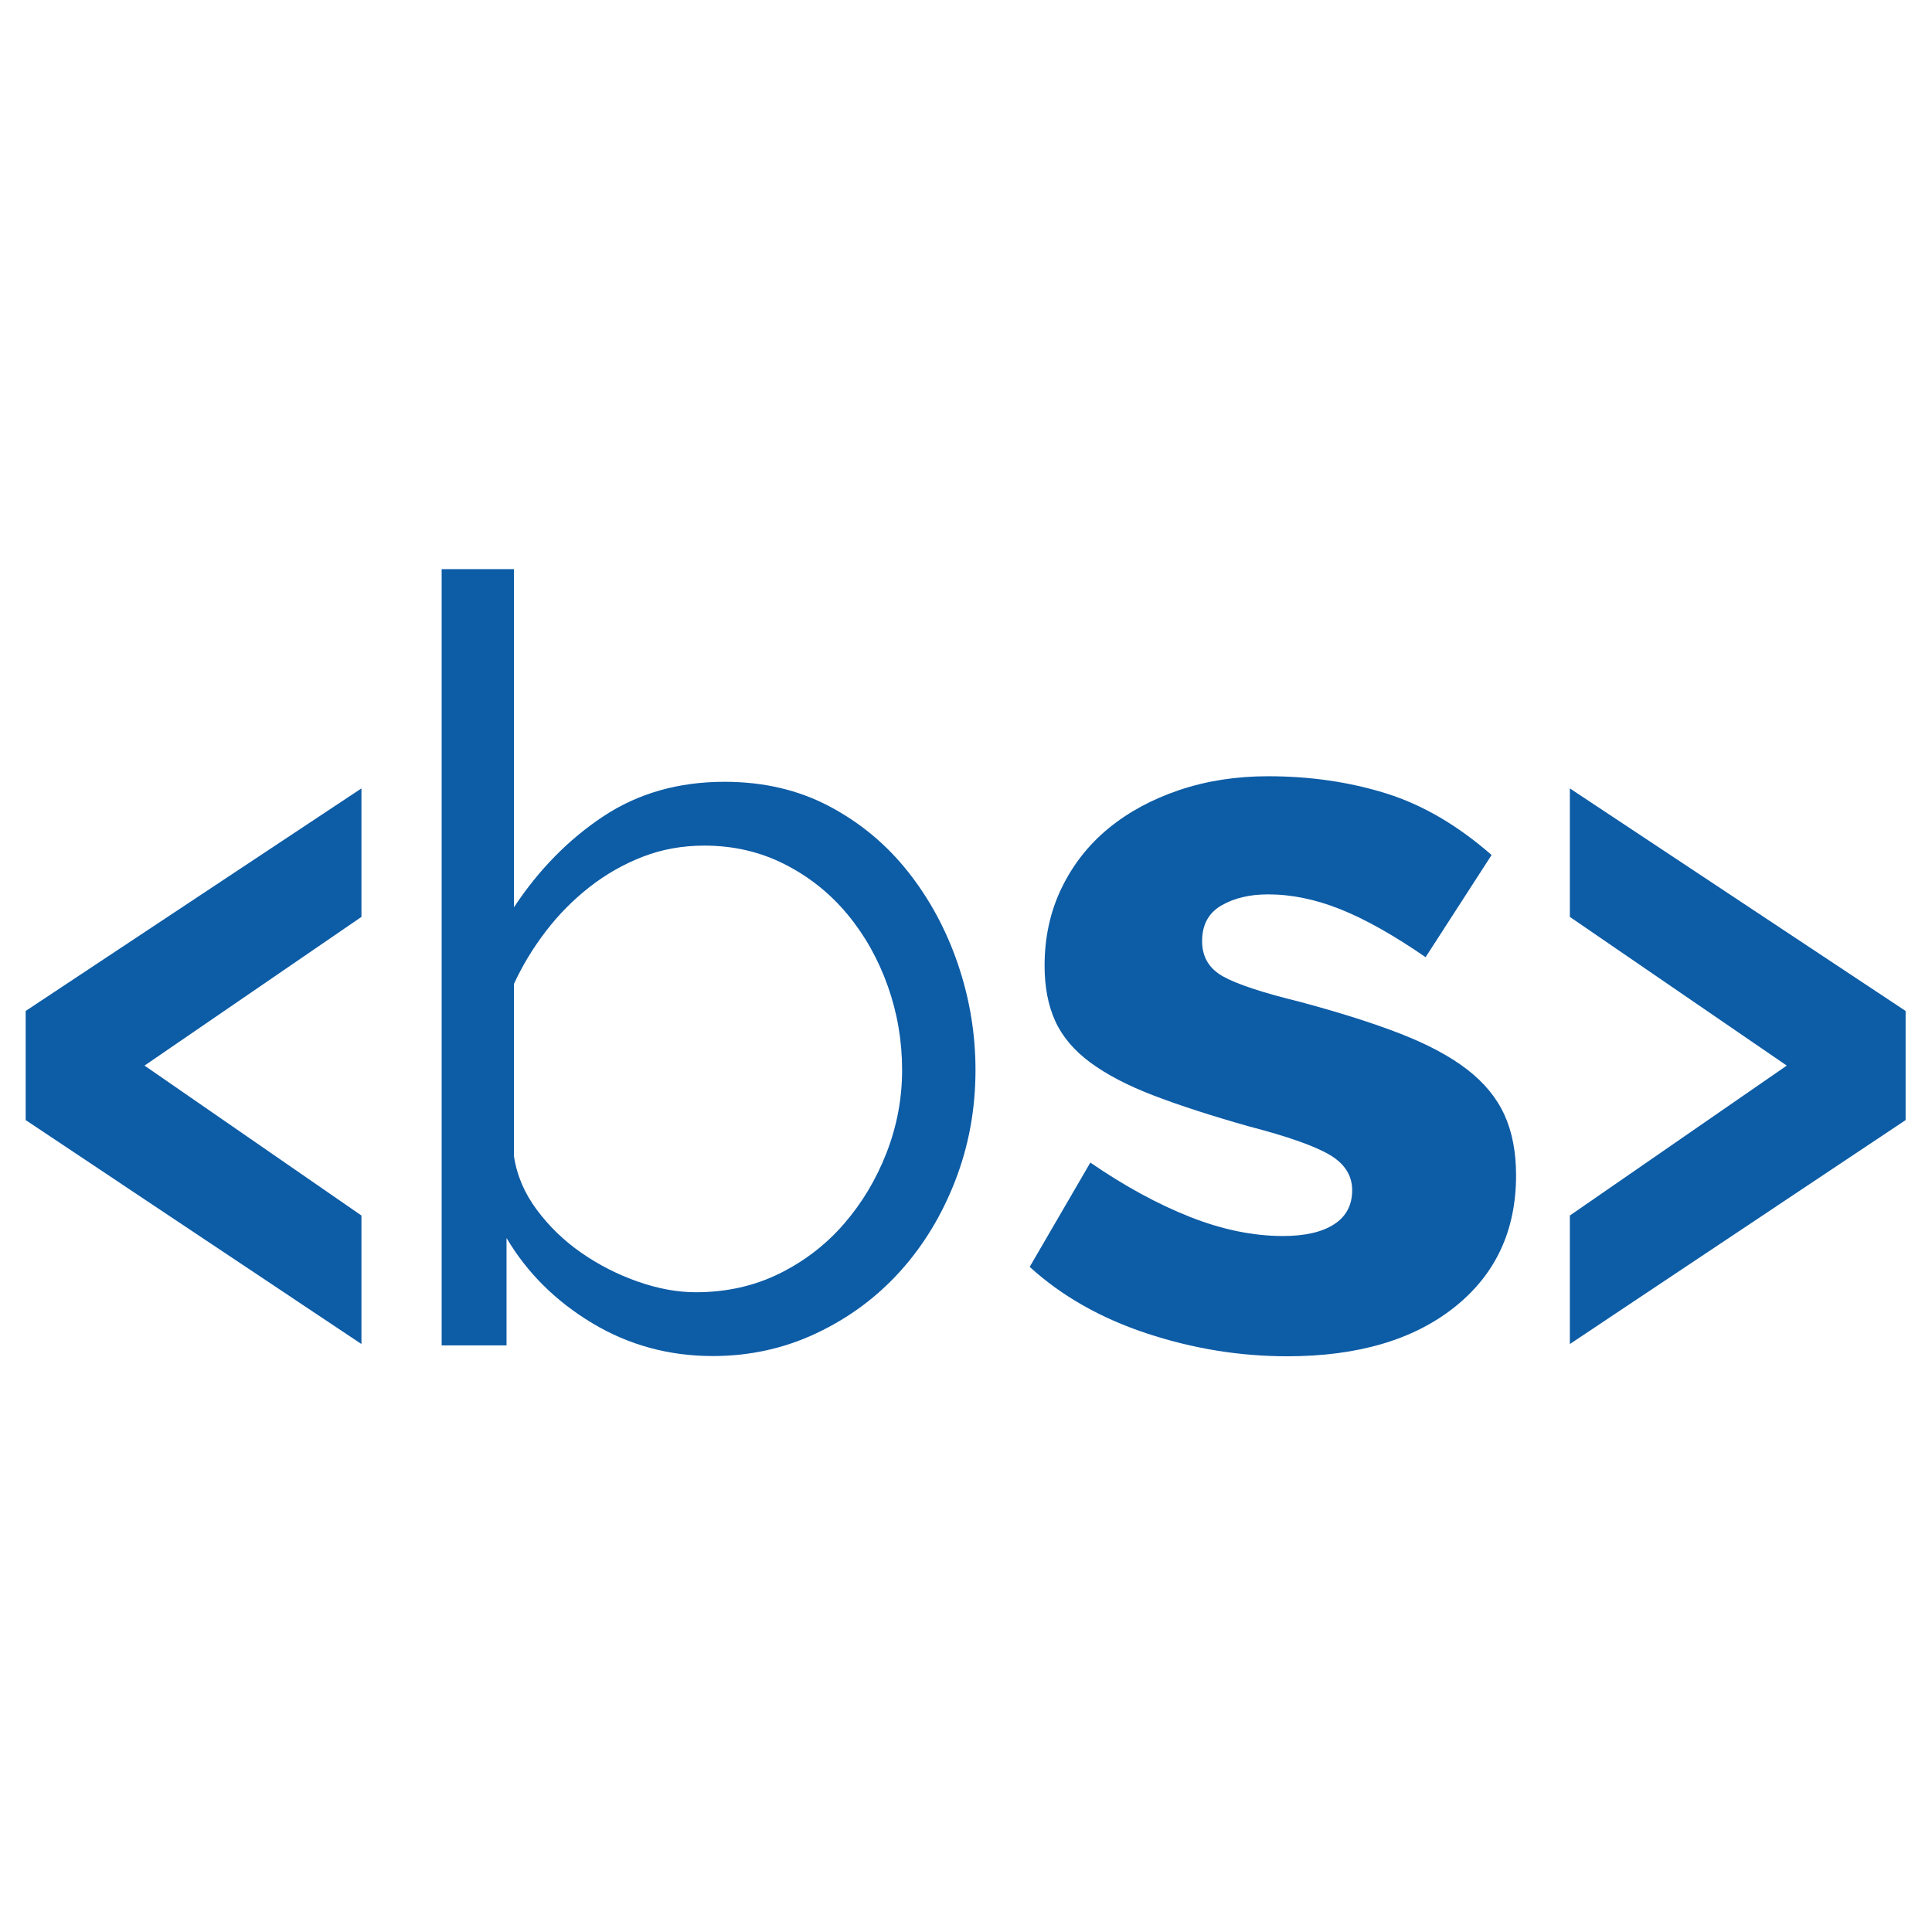
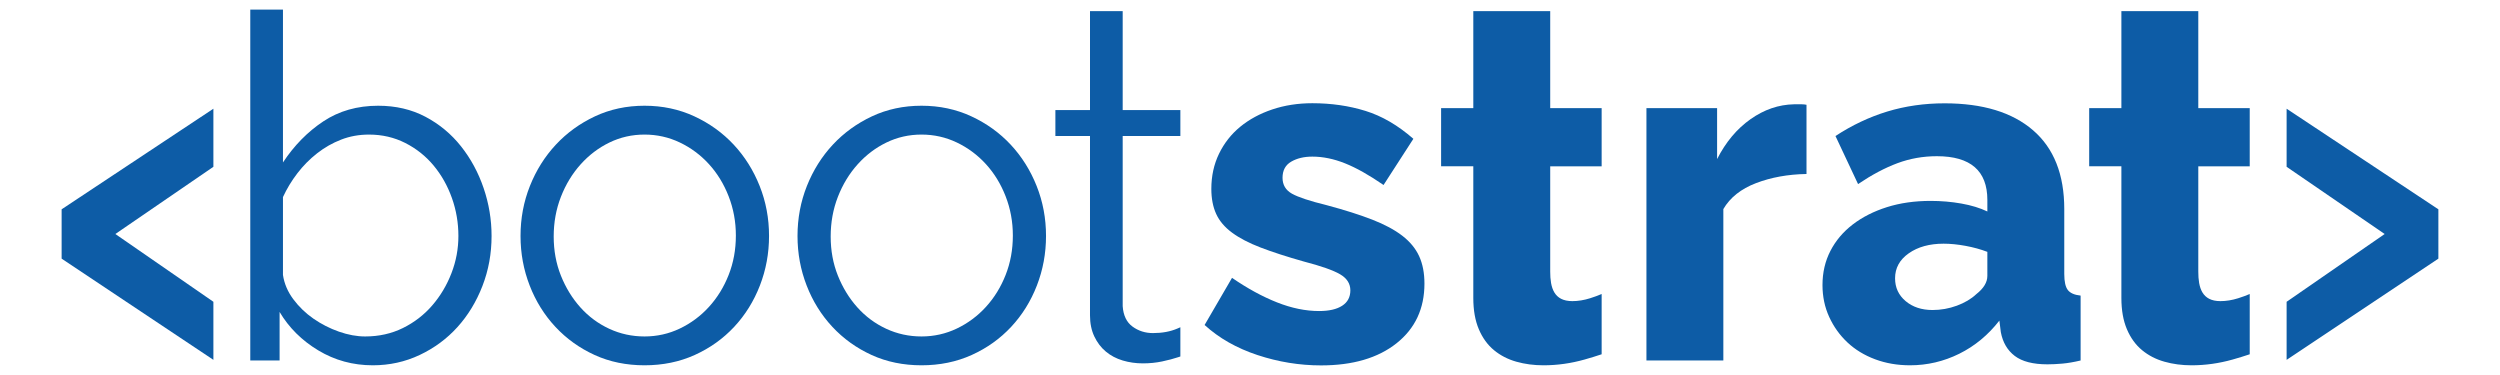
- <svg xmlns="http://www.w3.org/2000/svg" version="1.1" id="Capa_1" x="0px" y="0px" width="300px" height="300px" viewBox="0 0 300 300" enable-background="new 0 0 300 300" xml:space="preserve">
+ <svg xmlns="http://www.w3.org/2000/svg" version="1.1" id="Capa_1" x="0px" y="0px" width="800px" height="120px" viewBox="0 0 800 120" enable-background="new 0 0 800 120" xml:space="preserve">
  <g>
-     <path fill="#0D5CA6" d="M108.045,200.659c4.734,0,9.054-0.964,12.962-2.89c3.909-1.926,7.266-4.513,10.073-7.761   c2.807-3.247,5.008-6.935,6.605-11.063c1.596-4.128,2.394-8.394,2.394-12.798c0-4.513-0.743-8.861-2.229-13.045   c-1.486-4.183-3.578-7.899-6.275-11.146c-2.697-3.247-5.944-5.834-9.743-7.761c-3.798-1.926-7.954-2.889-12.467-2.889   c-3.413,0-6.605,0.578-9.577,1.734c-2.973,1.155-5.724,2.725-8.256,4.707c-2.532,1.982-4.789,4.265-6.77,6.852   c-1.981,2.587-3.633,5.311-4.954,8.174v26.75c0.441,2.972,1.624,5.752,3.55,8.339c1.926,2.587,4.239,4.816,6.935,6.687   c2.698,1.872,5.615,3.358,8.752,4.459C102.183,200.107,105.183,200.659,108.045,200.659 M110.687,210.566   c-6.824,0-13.072-1.707-18.741-5.119c-5.67-3.412-10.1-7.815-13.292-13.21v16.678H68.58V88.372h11.228v52.511   c3.853-5.835,8.476-10.541,13.871-14.118c5.394-3.578,11.669-5.367,18.824-5.367c6.055,0,11.476,1.266,16.265,3.798   c4.789,2.532,8.863,5.917,12.22,10.156c3.357,4.238,5.944,9.027,7.761,14.365c1.816,5.339,2.725,10.816,2.725,16.43   c0,6.055-1.046,11.779-3.137,17.174c-2.092,5.394-4.954,10.1-8.587,14.119c-3.633,4.018-7.954,7.21-12.963,9.577   C121.779,209.383,116.412,210.566,110.687,210.566z" />
-     <path fill="#0D5CA6" d="M199.881,210.602c-7.382,0-14.653-1.185-21.814-3.553c-7.162-2.369-13.221-5.812-18.178-10.329l9.42-16.195   c5.288,3.636,10.439,6.445,15.452,8.428c5.013,1.984,9.833,2.975,14.46,2.975c3.415,0,6.059-0.607,7.933-1.818   c1.873-1.212,2.81-2.974,2.81-5.288c0-2.313-1.185-4.158-3.554-5.536c-2.368-1.377-6.528-2.837-12.477-4.38   c-5.839-1.653-10.769-3.25-14.79-4.793c-4.022-1.542-7.299-3.25-9.833-5.123c-2.534-1.872-4.352-4.021-5.454-6.444   c-1.102-2.424-1.653-5.289-1.653-8.594c0-4.407,0.882-8.428,2.644-12.064c1.763-3.636,4.187-6.72,7.272-9.255   c3.085-2.534,6.748-4.518,10.99-5.95c4.242-1.431,8.842-2.148,13.8-2.148c6.5,0,12.587,0.881,18.261,2.644   c5.674,1.763,11.155,4.958,16.443,9.585l-10.246,15.865c-4.958-3.415-9.365-5.895-13.221-7.437   c-3.856-1.542-7.602-2.314-11.237-2.314c-2.865,0-5.288,0.578-7.272,1.735c-1.984,1.157-2.975,3.002-2.975,5.536   c0,2.424,1.074,4.242,3.223,5.454c2.148,1.212,6.142,2.534,11.981,3.966c6.17,1.653,11.376,3.305,15.617,4.958   c4.242,1.653,7.685,3.498,10.329,5.536c2.644,2.039,4.572,4.38,5.784,7.024c1.212,2.644,1.818,5.784,1.818,9.42   c0,8.593-3.195,15.424-9.586,20.492C219.437,208.068,210.788,210.602,199.881,210.602" />
-     <polygon fill="#0D5CA6" points="3.987,173.926 56.124,208.699 56.124,188.747 22.44,165.465 56.124,142.375 56.124,122.423    3.987,156.98  " />
-     <polygon fill="#0D5CA6" points="295.902,173.926 243.766,208.699 243.766,188.747 277.449,165.465 243.766,142.375    243.766,122.423 295.902,156.98  " />
+     <path fill="#0D5CA6" d="M618.418,99.205c2.666,0,5.255-0.461,7.768-1.384c2.513-0.923,4.589-2.154,6.229-3.692   c2.359-1.846,3.538-3.794,3.538-5.845v-7.69c-2.153-0.821-4.486-1.461-6.998-1.923c-2.512-0.461-4.845-0.692-6.998-0.692   c-4.512,0-8.228,1.026-11.151,3.077c-2.923,2.05-4.384,4.717-4.384,7.998c0,2.974,1.128,5.409,3.384,7.306   C612.061,98.257,614.932,99.205,618.418,99.205 M611.189,116.894c-3.999,0-7.716-0.641-11.151-1.923   c-3.436-1.282-6.384-3.076-8.845-5.384c-2.461-2.307-4.409-5.025-5.844-8.152c-1.436-3.128-2.153-6.536-2.153-10.228   c0-4,0.846-7.64,2.538-10.921c1.692-3.282,4.076-6.101,7.152-8.46c3.077-2.358,6.717-4.204,10.921-5.537   c4.204-1.333,8.87-2,13.997-2c3.384,0,6.665,0.282,9.845,0.846c3.179,0.564,5.947,1.41,8.306,2.538v-3.691   c0-9.332-5.384-13.997-16.15-13.997c-4.409,0-8.614,0.743-12.613,2.23c-3.999,1.486-8.203,3.716-12.613,6.69l-7.229-15.381   c5.332-3.487,10.869-6.101,16.612-7.845c5.742-1.743,11.844-2.615,18.304-2.615c12.203,0,21.636,2.872,28.302,8.614   c6.665,5.742,9.998,14.151,9.998,25.225V87.67c0,2.46,0.385,4.178,1.154,5.153c0.769,0.974,2.127,1.563,4.076,1.768v20.765   c-2.153,0.512-4.102,0.846-5.845,1c-1.743,0.154-3.333,0.23-4.769,0.23c-4.614,0-8.101-0.897-10.459-2.691   c-2.358-1.794-3.845-4.333-4.461-7.614l-0.461-3.692c-3.59,4.614-7.871,8.152-12.844,10.613   C621.982,115.664,616.726,116.894,611.189,116.894z" />
+     <path fill="#0D5CA6" d="M377.717,114.071l-0.615,0.208c-1.538,0.513-3.284,0.975-5.232,1.385c-1.947,0.41-3.999,0.615-6.152,0.615   c-2.257,0-4.409-0.309-6.458-0.923c-2.052-0.615-3.847-1.564-5.385-2.845c-1.538-1.281-2.77-2.897-3.691-4.845   c-0.923-1.947-1.385-4.204-1.385-6.767V43.526h-11.075v-8.307H348.8V3.555h10.46v31.663h18.457v8.307H359.26v54.449   c0.204,2.975,1.255,5.154,3.151,6.536c1.896,1.386,4.078,2.078,6.536,2.078c2.975,0,5.59-0.488,7.846-1.464l0.924-0.403V114.071z" />
+     <path fill="#0D5CA6" d="M578.08,55.677c-5.947,0.102-11.331,1.077-16.15,2.922c-4.819,1.846-8.307,4.614-10.46,8.306v48.451h-24.61   V34.604h22.611v16.304c2.769-5.435,6.332-9.69,10.69-12.767c4.359-3.077,8.998-4.666,13.92-4.769c1.128,0,1.948,0,2.461,0   c0.513,0,1.025,0.051,1.538,0.155V55.677z" />
+     <path fill="#0D5CA6" d="M265.817,75.672c0,4.512,0.769,8.691,2.308,12.536c1.538,3.845,3.614,7.229,6.229,10.152   c2.615,2.922,5.691,5.204,9.229,6.845c3.538,1.64,7.307,2.461,11.305,2.461s7.767-0.846,11.305-2.538   c3.538-1.692,6.64-3.999,9.305-6.921c2.667-2.922,4.769-6.332,6.306-10.229c1.538-3.897,2.308-8.101,2.308-12.613   c0-4.409-0.769-8.587-2.308-12.536c-1.538-3.948-3.64-7.383-6.306-10.305c-2.665-2.923-5.767-5.23-9.305-6.922   c-3.538-1.692-7.307-2.538-11.305-2.538s-7.742,0.846-11.228,2.538c-3.487,1.692-6.563,4.025-9.229,6.998   c-2.666,2.974-4.769,6.435-6.306,10.383C266.587,66.931,265.817,71.16,265.817,75.672 M294.888,116.894   c-5.845,0-11.178-1.102-15.997-3.307c-4.819-2.205-8.998-5.204-12.536-8.999c-3.538-3.794-6.281-8.203-8.229-13.228   c-1.948-5.025-2.922-10.305-2.922-15.843c0-5.64,0.999-10.972,2.999-15.996c2-5.025,4.769-9.434,8.306-13.228   c3.538-3.795,7.717-6.82,12.537-9.075c4.819-2.256,10.1-3.384,15.842-3.384s11.049,1.128,15.92,3.384   c4.87,2.256,9.075,5.281,12.613,9.075c3.537,3.794,6.306,8.203,8.306,13.228c1.999,5.025,2.999,10.357,2.999,15.996   c0,5.538-0.974,10.818-2.922,15.843c-1.948,5.025-4.691,9.434-8.229,13.228c-3.538,3.794-7.742,6.793-12.613,8.999   C306.091,115.792,300.733,116.894,294.888,116.894z" />
+     <path fill="#0D5CA6" d="M177.183,75.672c0,4.512,0.769,8.691,2.308,12.536c1.538,3.845,3.614,7.229,6.229,10.152   c2.615,2.922,5.691,5.204,9.229,6.845c3.538,1.64,7.307,2.461,11.305,2.461c3.999,0,7.767-0.846,11.305-2.538   c3.538-1.692,6.64-3.999,9.305-6.921c2.666-2.922,4.769-6.332,6.306-10.229c1.538-3.897,2.308-8.101,2.308-12.613   c0-4.409-0.769-8.587-2.308-12.536c-1.537-3.948-3.64-7.383-6.306-10.305c-2.665-2.923-5.767-5.23-9.305-6.922   c-3.538-1.692-7.307-2.538-11.305-2.538c-3.999,0-7.742,0.846-11.228,2.538c-3.487,1.692-6.563,4.025-9.229,6.998   c-2.666,2.974-4.769,6.435-6.306,10.383C177.952,66.931,177.183,71.16,177.183,75.672 M206.254,116.894   c-5.845,0-11.178-1.102-15.997-3.307c-4.82-2.205-8.998-5.204-12.536-8.999c-3.538-3.794-6.281-8.203-8.229-13.228   c-1.949-5.025-2.922-10.305-2.922-15.843c0-5.64,0.999-10.972,2.999-15.996c2-5.025,4.769-9.434,8.306-13.228   c3.538-3.795,7.717-6.82,12.536-9.075c4.82-2.256,10.1-3.384,15.843-3.384c5.742,0,11.049,1.128,15.92,3.384   c4.87,2.256,9.075,5.281,12.613,9.075c3.537,3.794,6.306,8.203,8.306,13.228c1.999,5.025,2.999,10.357,2.999,15.996   c0,5.538-0.974,10.818-2.922,15.843c-1.948,5.025-4.691,9.434-8.229,13.228c-3.538,3.794-7.742,6.793-12.613,8.999   C217.456,115.792,212.098,116.894,206.254,116.894z" />
+     <path fill="#0D5CA6" d="M116.85,107.666c4.409,0,8.434-0.898,12.074-2.692c3.641-1.794,6.768-4.204,9.383-7.229   c2.615-3.025,4.665-6.46,6.152-10.305c1.487-3.845,2.23-7.819,2.23-11.921c0-4.204-0.692-8.255-2.076-12.151   c-1.385-3.896-3.333-7.357-5.846-10.382c-2.512-3.025-5.537-5.434-9.075-7.229c-3.538-1.794-7.409-2.691-11.613-2.691   c-3.179,0-6.153,0.538-8.921,1.615s-5.332,2.538-7.69,4.384c-2.358,1.846-4.461,3.973-6.307,6.383   c-1.846,2.41-3.384,4.947-4.614,7.614v24.918c0.41,2.769,1.512,5.358,3.307,7.768c1.794,2.41,3.948,4.486,6.46,6.229   c2.513,1.744,5.23,3.127,8.152,4.153C111.389,107.153,114.184,107.666,116.85,107.666 M119.31,116.894   c-6.357,0-12.177-1.59-17.457-4.769c-5.281-3.178-9.408-7.28-12.382-12.305v15.535h-9.382V3.072h10.459v48.913   c3.589-5.435,7.895-9.819,12.92-13.151c5.025-3.333,10.869-4.999,17.535-4.999c5.64,0,10.69,1.18,15.15,3.538   c4.461,2.358,8.255,5.511,11.383,9.46c3.127,3.947,5.537,8.408,7.229,13.381c1.692,4.973,2.538,10.075,2.538,15.305   c0,5.64-0.975,10.972-2.923,15.997c-1.949,5.025-4.614,9.408-7.998,13.151c-3.384,3.743-7.409,6.716-12.075,8.921   C129.642,115.792,124.643,116.894,119.31,116.894z" />
+     <path fill="#0D5CA6" d="M422.724,116.928c-6.876,0-13.649-1.104-20.32-3.309c-6.671-2.206-12.315-5.414-16.933-9.622l8.775-15.086   c4.926,3.387,9.723,6.003,14.393,7.85c4.67,1.848,9.159,2.771,13.469,2.771c3.181,0,5.644-0.565,7.389-1.694   c1.745-1.129,2.617-2.771,2.617-4.926c0-2.155-1.104-3.874-3.31-5.157c-2.206-1.283-6.08-2.643-11.622-4.08   c-5.439-1.54-10.031-3.027-13.777-4.464c-3.746-1.437-6.799-3.027-9.159-4.772c-2.361-1.744-4.054-3.745-5.08-6.003   c-1.027-2.258-1.539-4.926-1.539-8.005c0-4.105,0.821-7.851,2.463-11.238c1.642-3.387,3.9-6.26,6.773-8.62   c2.874-2.36,6.286-4.208,10.237-5.542c3.951-1.333,8.236-2.001,12.854-2.001c6.055,0,11.725,0.821,17.01,2.463   c5.285,1.641,10.39,4.618,15.316,8.928l-9.544,14.778c-4.619-3.181-8.724-5.491-12.315-6.927   c-3.592-1.437-7.081-2.155-10.467-2.155c-2.668,0-4.926,0.539-6.773,1.617c-1.848,1.078-2.771,2.797-2.771,5.157   c0,2.258,1.001,3.951,3.002,5.081c2.001,1.129,5.721,2.36,11.16,3.694c5.747,1.54,10.596,3.079,14.547,4.618   c3.952,1.54,7.158,3.258,9.621,5.157c2.463,1.899,4.259,4.08,5.388,6.543c1.129,2.463,1.694,5.388,1.694,8.775   c0,8.004-2.976,14.367-8.929,19.088C440.941,114.567,432.884,116.928,422.724,116.928" />
+     <path fill="#0D5CA6" d="M512.525,113.368c-1.726,0.58-3.546,1.14-5.461,1.681c-4.358,1.23-8.742,1.846-13.151,1.846   c-3.076,0-5.973-0.384-8.69-1.154c-2.717-0.769-5.101-1.999-7.152-3.691c-2.051-1.692-3.666-3.922-4.845-6.691   c-1.179-2.769-1.768-6.101-1.768-9.998V53.215h-10.305V34.604h10.305V3.56h24.61v31.045h16.458v18.611h-16.458v33.685   c0,5.169,1.161,9.46,7.075,9.46c1.846,0,3.743-0.308,5.692-0.923c1.353-0.428,2.585-0.88,3.691-1.357V113.368z" />
+     <polygon fill="#0D5CA6" points="19.72,82.765 68.285,115.155 68.285,96.57 36.909,74.883 68.285,53.375 68.285,34.791 19.72,66.98     " />
+     <path fill="#0D5CA6" d="M719.912,113.368c-1.726,0.58-3.546,1.14-5.461,1.681c-4.358,1.23-8.742,1.846-13.151,1.846   c-3.076,0-5.973-0.384-8.69-1.154c-2.717-0.769-5.101-1.999-7.152-3.691c-2.051-1.692-3.666-3.922-4.845-6.691   c-1.179-2.769-1.769-6.101-1.769-9.998V53.215h-10.305V34.604h10.305V3.56h24.61v31.045h16.458v18.611h-16.458v33.685   c0,5.169,1.161,9.46,7.075,9.46c1.846,0,3.743-0.308,5.692-0.923c1.354-0.428,2.585-0.88,3.692-1.357V113.368z" />
+     <polygon fill="#0D5CA6" points="780.28,82.765 731.716,115.155 731.716,96.57 763.091,74.883 731.716,53.375 731.716,34.791    780.28,66.98  " />
  </g>
</svg>
